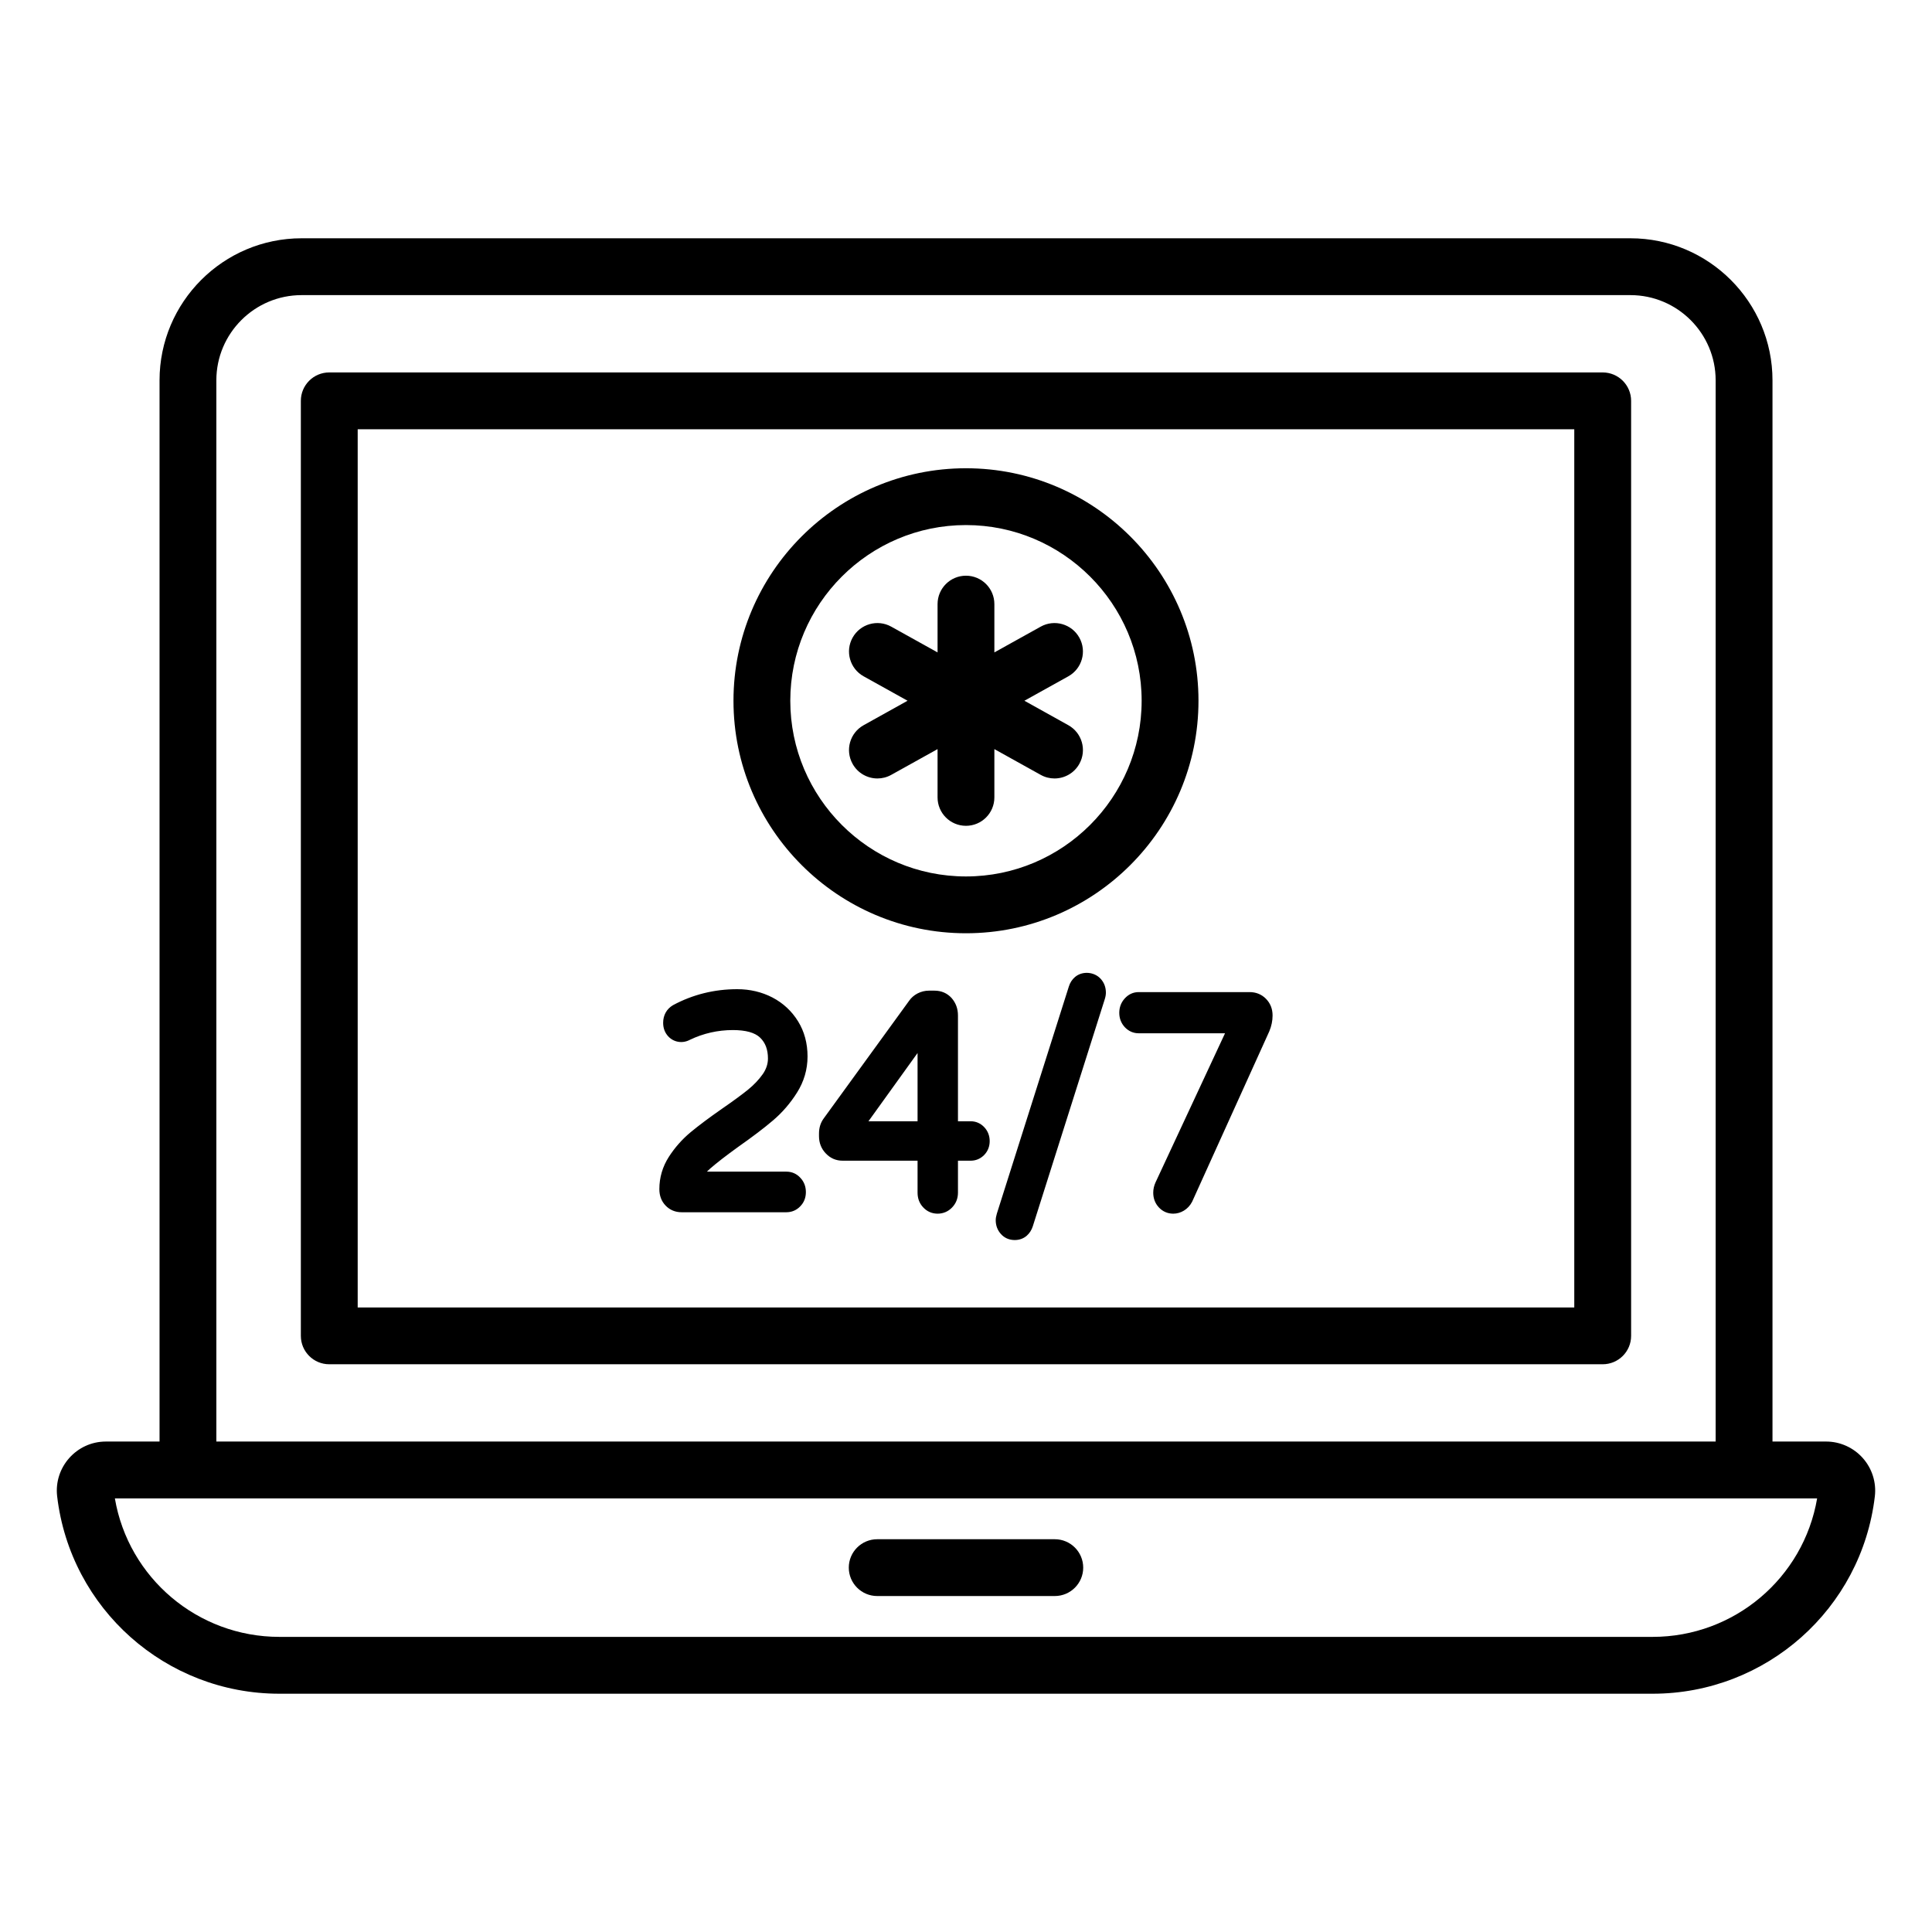
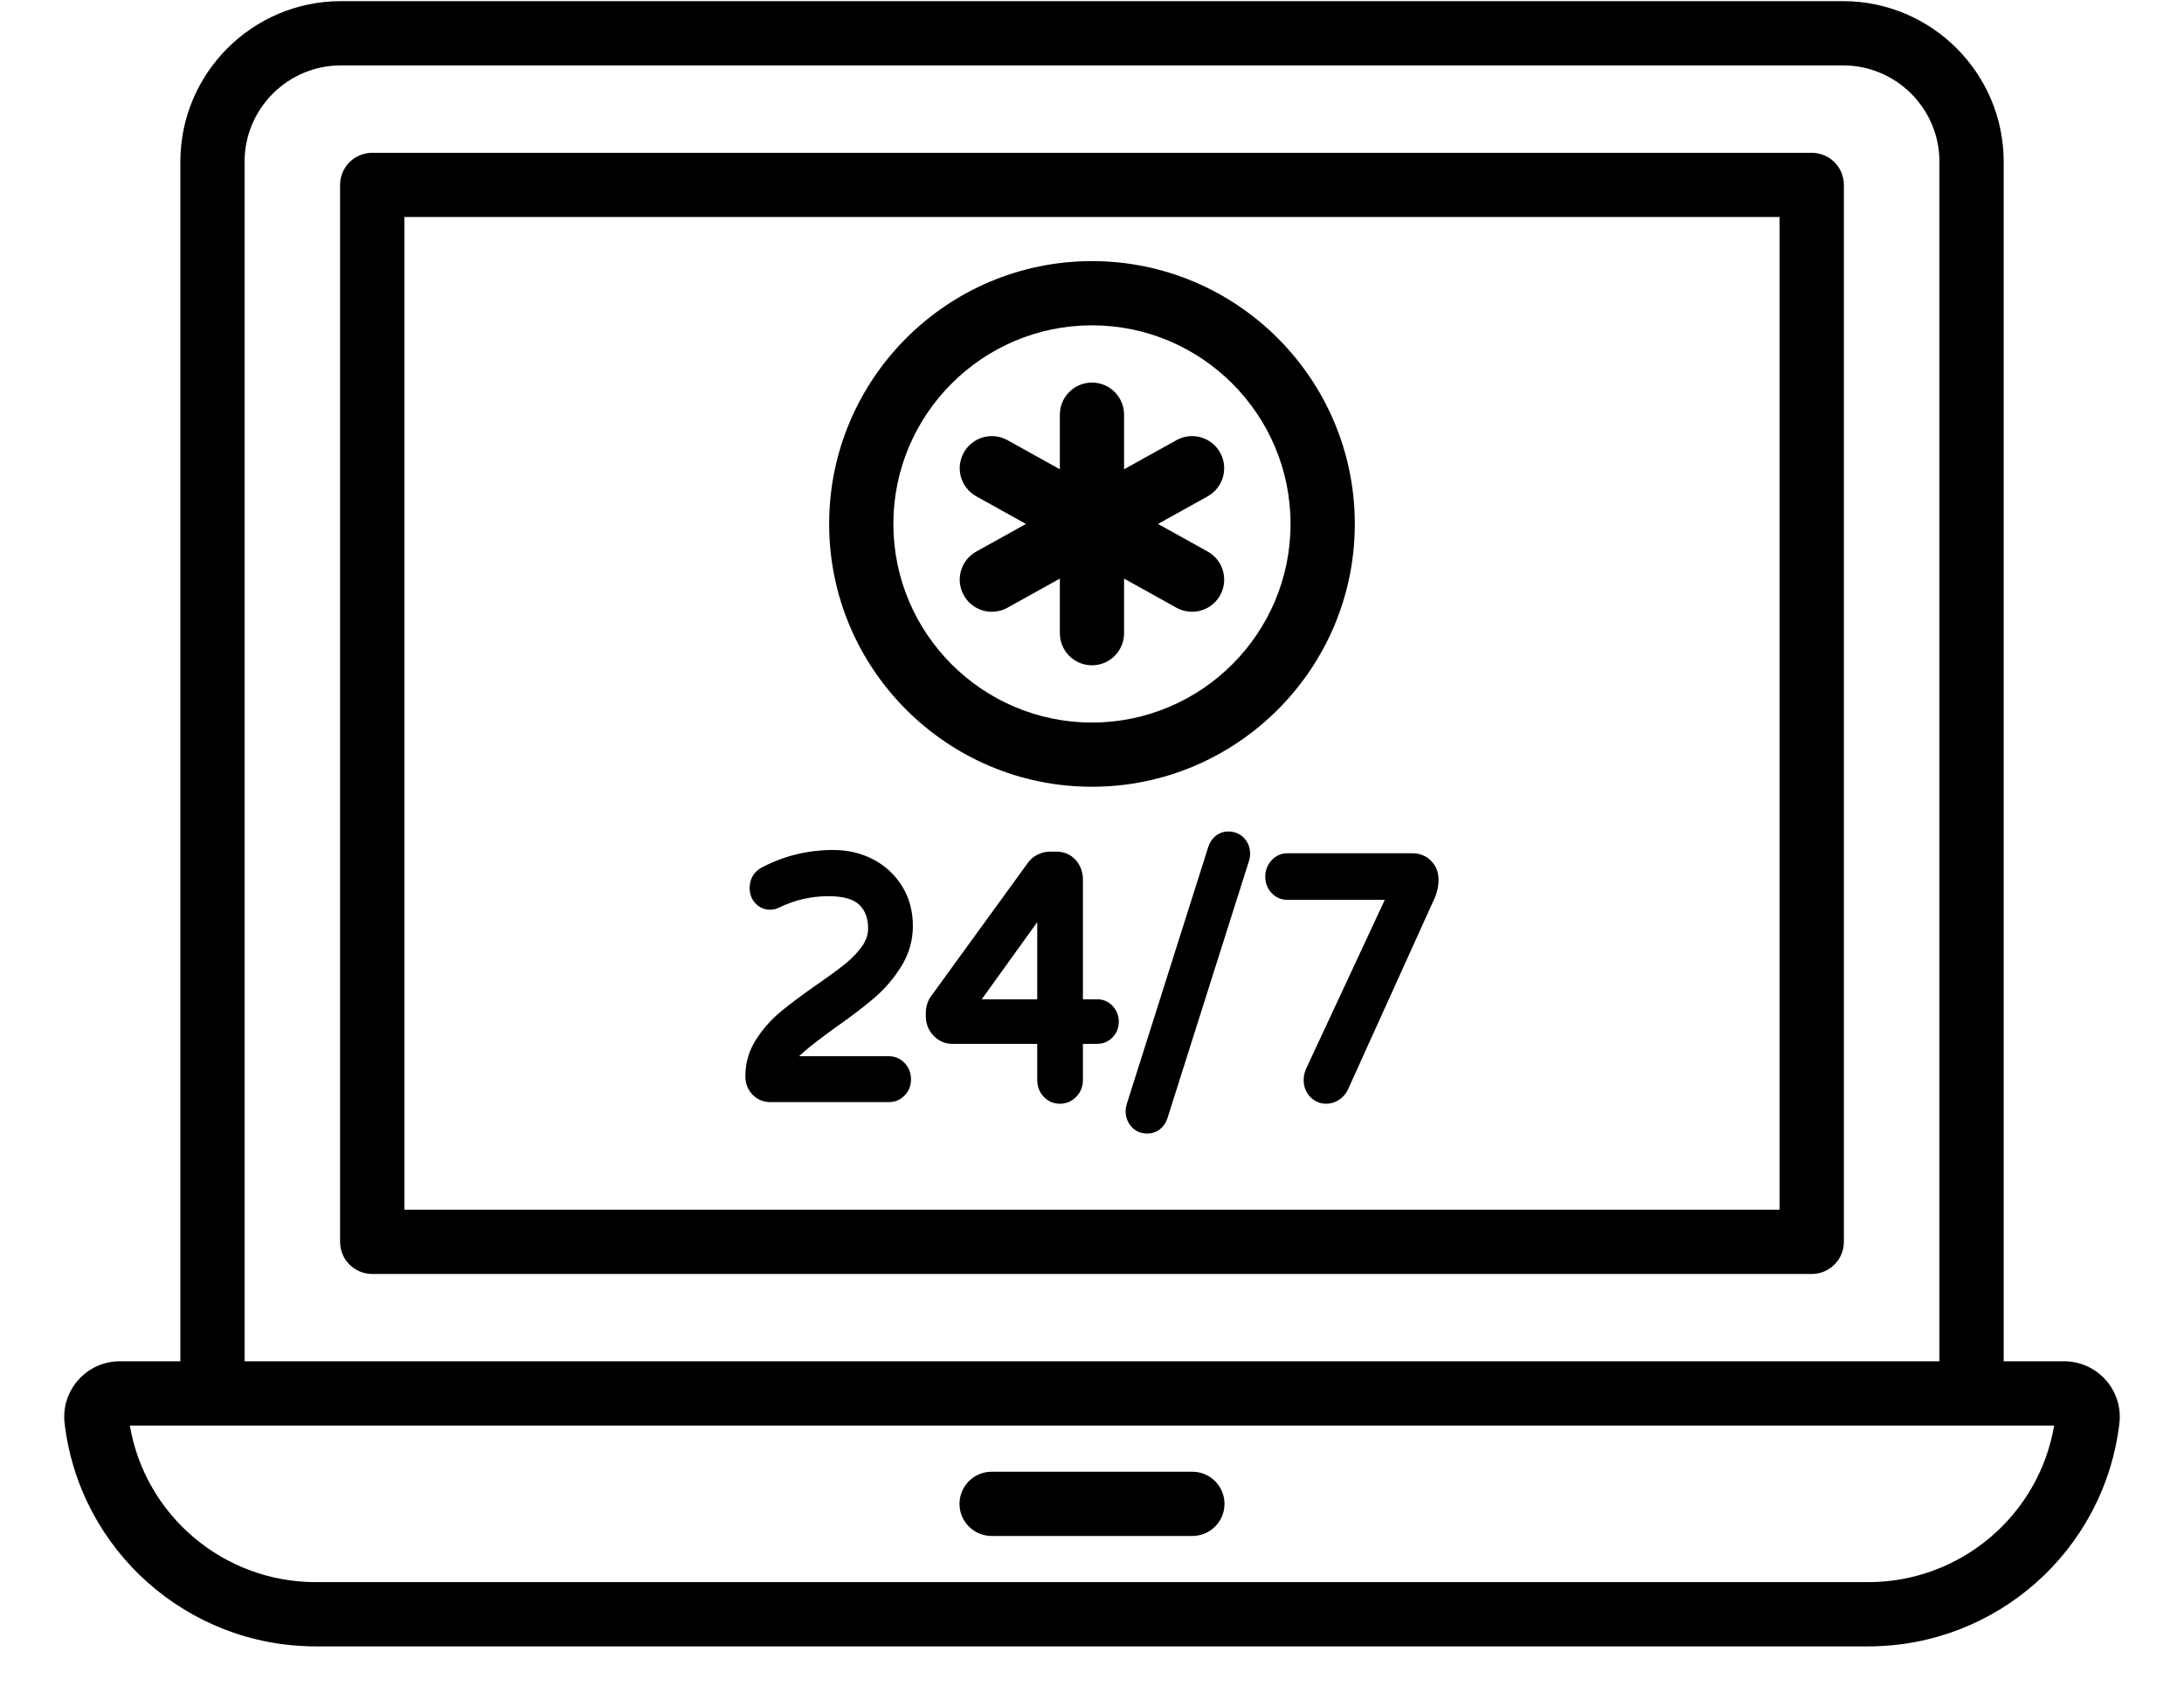
- <svg xmlns="http://www.w3.org/2000/svg" width="57" height="57" viewBox="0 0 57 57" fill="none">
-   <path d="M53.877 42.53H52.294V11.221C52.294 8.911 50.413 7.03 48.102 7.03H8.898C6.587 7.03 4.707 8.911 4.707 11.221V42.53H3.123C2.262 42.53 1.586 43.285 1.686 44.145C2.076 47.465 4.894 49.97 8.242 49.97H48.758C52.105 49.97 54.924 47.466 55.314 44.145C55.362 43.736 55.232 43.324 54.957 43.016C54.683 42.708 54.289 42.53 53.877 42.53ZM6.383 11.221C6.383 9.835 7.511 8.707 8.898 8.707H48.102C49.489 8.707 50.617 9.835 50.617 11.221V42.53H6.383V11.221ZM48.758 48.293H8.242C5.832 48.293 3.789 46.554 3.389 44.207H53.611C53.21 46.554 51.168 48.293 48.758 48.293Z" fill="black" />
-   <path d="M47.284 10.988H9.714C9.251 10.988 8.876 11.363 8.876 11.826V39.412C8.876 39.875 9.251 40.25 9.714 40.25H47.284C47.747 40.25 48.123 39.875 48.123 39.412V11.826C48.123 11.363 47.747 10.988 47.284 10.988ZM46.446 38.574H10.553V12.664H46.446V38.574ZM25.881 47.088H31.12C31.582 47.088 31.958 46.713 31.958 46.25C31.958 45.787 31.582 45.412 31.12 45.412H25.881C25.418 45.412 25.042 45.787 25.042 46.25C25.042 46.713 25.418 47.088 25.881 47.088Z" fill="black" />
-   <path d="M22.071 32.147C21.881 32.3 21.624 32.489 21.306 32.708C20.925 32.973 20.611 33.209 20.372 33.407C20.124 33.614 19.909 33.857 19.734 34.129C19.548 34.419 19.453 34.74 19.453 35.084C19.453 35.278 19.515 35.441 19.637 35.568C19.76 35.697 19.923 35.765 20.108 35.765H23.2C23.36 35.765 23.502 35.704 23.61 35.59C23.72 35.478 23.776 35.337 23.776 35.17C23.776 35.006 23.721 34.864 23.615 34.751C23.506 34.63 23.362 34.567 23.2 34.567H20.855C20.888 34.534 20.923 34.501 20.962 34.468C21.147 34.307 21.425 34.092 21.788 33.83C22.203 33.538 22.546 33.279 22.806 33.056C23.079 32.824 23.317 32.548 23.512 32.239C23.719 31.912 23.825 31.552 23.825 31.17C23.825 30.781 23.731 30.432 23.546 30.133C23.36 29.832 23.106 29.595 22.791 29.43C22.477 29.267 22.127 29.184 21.751 29.184C21.075 29.184 20.438 29.342 19.855 29.656C19.668 29.767 19.565 29.951 19.565 30.176C19.565 30.333 19.615 30.468 19.714 30.575C19.878 30.753 20.137 30.794 20.353 30.678C20.751 30.487 21.178 30.39 21.622 30.39C22.002 30.39 22.272 30.465 22.426 30.614C22.581 30.764 22.657 30.965 22.657 31.23C22.657 31.388 22.606 31.541 22.507 31.686C22.392 31.849 22.246 32.005 22.071 32.147ZM28.64 33.081H28.263V29.96C28.263 29.76 28.2 29.588 28.075 29.445C27.944 29.301 27.773 29.227 27.567 29.227H27.407C27.29 29.227 27.177 29.255 27.071 29.309C26.967 29.363 26.879 29.441 26.819 29.53L24.305 32.993C24.211 33.119 24.163 33.27 24.163 33.442V33.52C24.163 33.72 24.231 33.891 24.363 34.029C24.498 34.172 24.664 34.244 24.859 34.244H27.071V35.188C27.071 35.359 27.127 35.505 27.237 35.621C27.35 35.743 27.497 35.807 27.663 35.807C27.827 35.807 27.975 35.744 28.089 35.625C28.204 35.506 28.263 35.359 28.263 35.188V34.244H28.64C28.793 34.244 28.93 34.185 29.038 34.074C29.143 33.965 29.199 33.825 29.199 33.667C29.199 33.511 29.145 33.37 29.042 33.259C28.934 33.143 28.795 33.081 28.64 33.081ZM27.071 33.081H25.622L27.071 31.067V33.081ZM31.715 28.826C31.63 28.899 31.569 28.993 31.535 29.103L29.411 35.803C29.388 35.879 29.377 35.942 29.377 36C29.377 36.156 29.428 36.292 29.527 36.404C29.632 36.523 29.774 36.585 29.937 36.585C30.073 36.585 30.192 36.543 30.291 36.459C30.375 36.384 30.435 36.291 30.47 36.182L32.593 29.483C32.617 29.407 32.627 29.345 32.627 29.286C32.627 29.13 32.577 28.994 32.477 28.882C32.286 28.667 31.93 28.64 31.715 28.826ZM33.18 29.461C33.075 29.579 33.022 29.72 33.022 29.882C33.022 30.045 33.077 30.187 33.185 30.305C33.298 30.424 33.437 30.485 33.597 30.485H36.142L34.092 34.884C34.047 34.983 34.024 35.085 34.024 35.188C34.024 35.356 34.079 35.502 34.189 35.621C34.302 35.743 34.449 35.807 34.615 35.807C34.83 35.807 35.052 35.685 35.171 35.456L37.447 30.43C37.513 30.274 37.545 30.116 37.545 29.96C37.545 29.765 37.48 29.6 37.351 29.469L37.35 29.467C37.219 29.336 37.057 29.27 36.866 29.27H33.597C33.434 29.27 33.294 29.334 33.18 29.461ZM28.499 27.534C32.282 27.534 35.359 24.457 35.359 20.674C35.359 16.892 32.282 13.815 28.499 13.815C24.717 13.815 21.64 16.892 21.64 20.674C21.64 24.457 24.717 27.534 28.499 27.534ZM28.499 15.491C31.357 15.491 33.682 17.817 33.682 20.674C33.682 23.532 31.357 25.858 28.499 25.858C25.641 25.858 23.316 23.532 23.316 20.674C23.316 17.817 25.641 15.491 28.499 15.491Z" fill="black" />
-   <path d="M25.154 22.536C25.307 22.812 25.593 22.967 25.887 22.967C26.025 22.967 26.165 22.933 26.294 22.861L27.661 22.101V23.526C27.661 23.989 28.036 24.364 28.499 24.364C28.962 24.364 29.337 23.989 29.337 23.526V22.101L30.704 22.861C30.833 22.933 30.973 22.967 31.111 22.967C31.405 22.967 31.691 22.812 31.844 22.536C32.069 22.132 31.924 21.622 31.52 21.396L30.223 20.674L31.52 19.953C31.924 19.727 32.069 19.217 31.844 18.813C31.619 18.408 31.108 18.263 30.704 18.488L29.337 19.248V17.823C29.337 17.36 28.962 16.985 28.499 16.985C28.036 16.985 27.661 17.36 27.661 17.823V19.248L26.294 18.488C25.89 18.263 25.379 18.408 25.154 18.813C24.929 19.217 25.074 19.727 25.479 19.953L26.776 20.674L25.479 21.396C25.074 21.622 24.929 22.132 25.154 22.536Z" fill="black" />
+ <svg xmlns="http://www.w3.org/2000/svg" width="57" height="44" viewBox="0 0 57 44" fill="none">
+   <path d="M53.877 35.53H52.294V4.221C52.294 1.911 50.413 0.03 48.102 0.03H8.898C6.587 0.03 4.707 1.911 4.707 4.221V35.53H3.123C2.262 35.53 1.586 36.285 1.686 37.145C2.076 40.465 4.894 42.97 8.242 42.97H48.758C52.105 42.97 54.924 40.466 55.314 37.145C55.362 36.736 55.232 36.324 54.957 36.016C54.683 35.708 54.289 35.53 53.877 35.53ZM6.383 4.221C6.383 2.835 7.511 1.707 8.898 1.707H48.102C49.489 1.707 50.617 2.835 50.617 4.221V35.53H6.383V4.221ZM48.758 41.293H8.242C5.832 41.293 3.789 39.554 3.389 37.207H53.611C53.21 39.554 51.168 41.293 48.758 41.293Z" fill="black" />
+   <path d="M47.284 3.988H9.714C9.251 3.988 8.876 4.363 8.876 4.826V32.412C8.876 32.875 9.251 33.25 9.714 33.25H47.284C47.747 33.25 48.123 32.875 48.123 32.412V4.826C48.123 4.363 47.747 3.988 47.284 3.988ZM46.446 31.574H10.553V5.664H46.446V31.574ZM25.881 40.088H31.12C31.582 40.088 31.958 39.713 31.958 39.25C31.958 38.787 31.582 38.412 31.12 38.412H25.881C25.418 38.412 25.042 38.787 25.042 39.25C25.042 39.713 25.418 40.088 25.881 40.088Z" fill="black" />
+   <path d="M22.071 25.147C21.881 25.3 21.624 25.489 21.306 25.708C20.925 25.973 20.611 26.209 20.372 26.407C20.124 26.613 19.909 26.857 19.734 27.129C19.548 27.419 19.453 27.74 19.453 28.084C19.453 28.278 19.515 28.441 19.637 28.567C19.76 28.697 19.923 28.765 20.108 28.765H23.2C23.36 28.765 23.502 28.704 23.61 28.59C23.72 28.478 23.776 28.337 23.776 28.171C23.776 28.006 23.721 27.864 23.615 27.75C23.506 27.63 23.362 27.567 23.2 27.567H20.855C20.888 27.534 20.923 27.501 20.962 27.468C21.147 27.307 21.425 27.092 21.788 26.83C22.203 26.538 22.546 26.279 22.806 26.056C23.079 25.824 23.317 25.549 23.512 25.239C23.719 24.912 23.825 24.552 23.825 24.17C23.825 23.781 23.731 23.432 23.546 23.133C23.36 22.832 23.106 22.595 22.791 22.43C22.477 22.267 22.127 22.184 21.751 22.184C21.075 22.184 20.438 22.342 19.855 22.656C19.668 22.767 19.565 22.951 19.565 23.176C19.565 23.333 19.615 23.468 19.714 23.575C19.878 23.753 20.137 23.794 20.353 23.678C20.751 23.487 21.178 23.39 21.622 23.39C22.002 23.39 22.272 23.465 22.426 23.614C22.581 23.764 22.657 23.965 22.657 24.23C22.657 24.388 22.606 24.541 22.507 24.686C22.392 24.849 22.246 25.005 22.071 25.147ZM28.64 26.081H28.263V22.96C28.263 22.76 28.2 22.588 28.075 22.445C27.944 22.301 27.773 22.227 27.567 22.227H27.407C27.29 22.227 27.177 22.255 27.071 22.309C26.967 22.363 26.879 22.441 26.819 22.53L24.305 25.993C24.211 26.119 24.163 26.27 24.163 26.442V26.52C24.163 26.72 24.231 26.891 24.363 27.029C24.498 27.172 24.664 27.244 24.859 27.244H27.071V28.188C27.071 28.359 27.127 28.505 27.237 28.622C27.35 28.744 27.497 28.807 27.663 28.807C27.827 28.807 27.975 28.744 28.089 28.625C28.204 28.506 28.263 28.359 28.263 28.188V27.244H28.64C28.793 27.244 28.93 27.185 29.038 27.073C29.143 26.965 29.199 26.825 29.199 26.667C29.199 26.511 29.145 26.37 29.042 26.259C28.934 26.143 28.795 26.081 28.64 26.081ZM27.071 26.081H25.622L27.071 24.067V26.081ZM31.715 21.826C31.63 21.899 31.569 21.993 31.535 22.103L29.411 28.803C29.388 28.879 29.377 28.942 29.377 29C29.377 29.156 29.428 29.292 29.527 29.404C29.632 29.523 29.774 29.585 29.937 29.585C30.073 29.585 30.192 29.543 30.291 29.459C30.375 29.384 30.435 29.291 30.47 29.182L32.593 22.483C32.617 22.407 32.627 22.345 32.627 22.286C32.627 22.13 32.577 21.994 32.477 21.882C32.286 21.667 31.93 21.64 31.715 21.826ZM33.18 22.461C33.075 22.579 33.022 22.72 33.022 22.882C33.022 23.045 33.077 23.187 33.185 23.305C33.298 23.424 33.437 23.485 33.597 23.485H36.142L34.092 27.884C34.047 27.983 34.024 28.085 34.024 28.188C34.024 28.356 34.079 28.502 34.189 28.622C34.302 28.744 34.449 28.807 34.615 28.807C34.83 28.807 35.052 28.685 35.171 28.456L37.447 23.43C37.513 23.274 37.545 23.116 37.545 22.96C37.545 22.765 37.48 22.6 37.351 22.469L37.35 22.467C37.219 22.336 37.057 22.27 36.866 22.27H33.597C33.434 22.27 33.294 22.334 33.18 22.461ZM28.499 20.534C32.282 20.534 35.359 17.457 35.359 13.675C35.359 9.892 32.282 6.815 28.499 6.815C24.717 6.815 21.64 9.892 21.64 13.675C21.64 17.457 24.717 20.534 28.499 20.534ZM28.499 8.491C31.357 8.491 33.682 10.817 33.682 13.675C33.682 16.532 31.357 18.858 28.499 18.858C25.641 18.858 23.316 16.532 23.316 13.675C23.316 10.817 25.641 8.491 28.499 8.491Z" fill="black" />
+   <path d="M25.154 15.536C25.307 15.812 25.593 15.967 25.887 15.967C26.025 15.967 26.165 15.933 26.294 15.861L27.661 15.101V16.526C27.661 16.989 28.036 17.364 28.499 17.364C28.962 17.364 29.337 16.989 29.337 16.526V15.101L30.704 15.861C30.833 15.933 30.973 15.967 31.111 15.967C31.405 15.967 31.691 15.812 31.844 15.536C32.069 15.132 31.924 14.622 31.52 14.396L30.223 13.675L31.52 12.953C31.924 12.727 32.069 12.217 31.844 11.813C31.619 11.408 31.108 11.263 30.704 11.488L29.337 12.248V10.823C29.337 10.36 28.962 9.985 28.499 9.985C28.036 9.985 27.661 10.36 27.661 10.823V12.248L26.294 11.488C25.89 11.263 25.379 11.408 25.154 11.813C24.929 12.217 25.074 12.727 25.479 12.953L26.776 13.675L25.479 14.396C25.074 14.622 24.929 15.132 25.154 15.536Z" fill="black" />
</svg>
